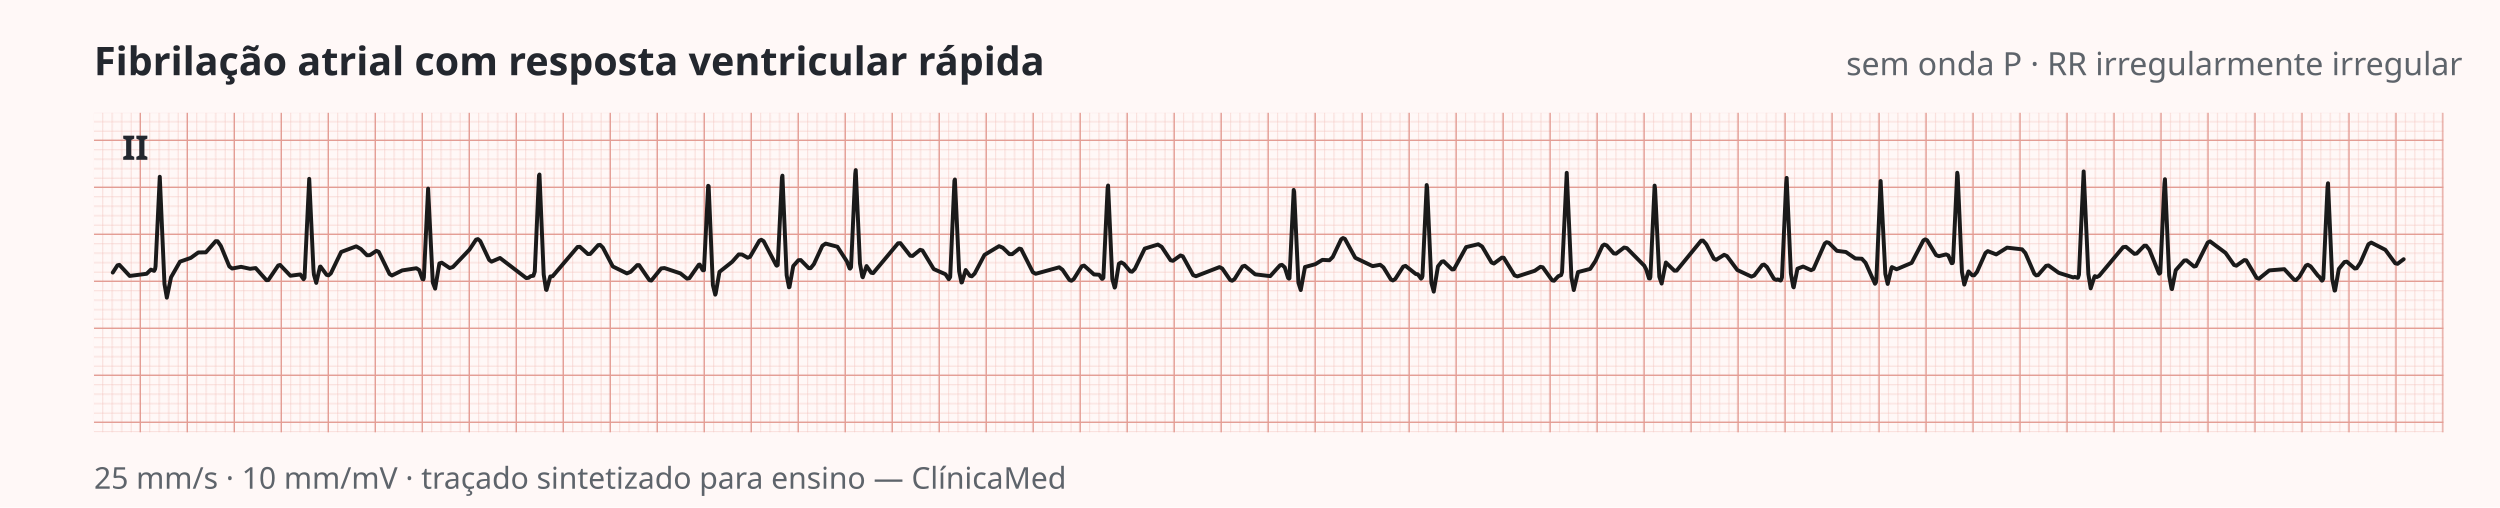
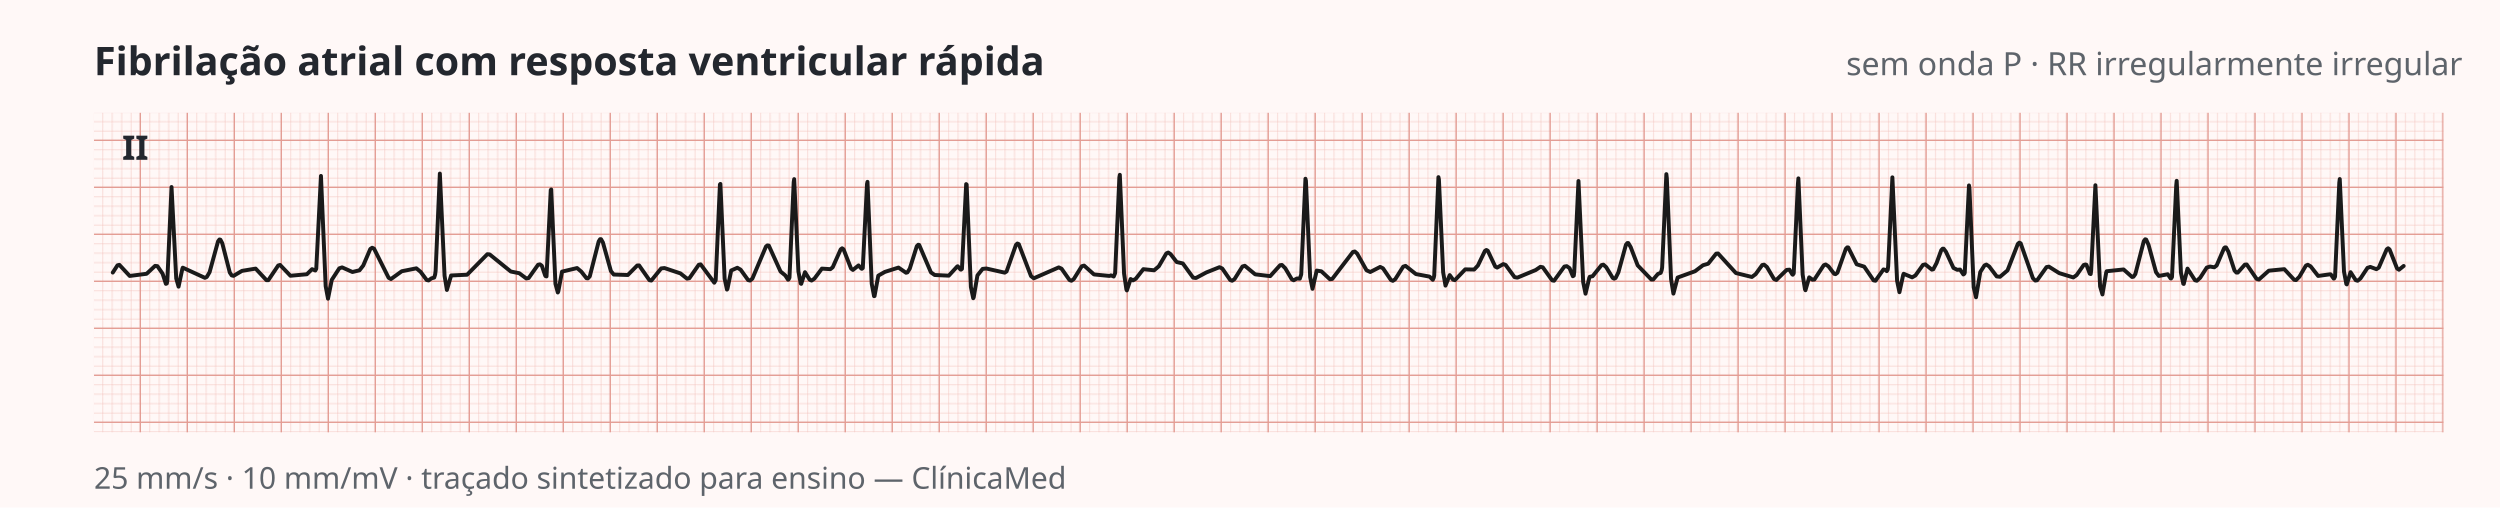
<svg xmlns="http://www.w3.org/2000/svg" viewBox="0 0 266 54" role="img" aria-label="Fibrilação atrial com resposta ventricular rápida">
  <defs>
    <pattern id="p1" width="1" height="1" patternUnits="userSpaceOnUse">
      <path d="M1 0V1M0 1H1" fill="none" stroke="#F3C9C3" stroke-width=".12" />
    </pattern>
    <pattern id="p5" width="5" height="5" patternUnits="userSpaceOnUse">
      <rect width="5" height="5" fill="url(#p1)" />
      <path d="M5 0V5M0 5H5" fill="none" stroke="#E39C93" stroke-width=".3" />
    </pattern>
  </defs>
  <rect width="266" height="54" fill="#FFF8F7" />
  <rect x="10.0" y="12.0" width="250.0" height="34" fill="url(#p5)" />
  <text x="10.0" y="8" font-family="Figtree,system-ui,sans-serif" font-size="4.2" font-weight="600" fill="#23272E">Fibrilação atrial com resposta ventricular rápida</text>
  <text x="262" y="8" text-anchor="end" font-family="Figtree,system-ui,sans-serif" font-size="3.4" fill="#5E646B">sem onda P · RR irregularmente irregular</text>
-   <path d="M12.00 29.00L12.50 28.23L12.70 28.18L13.80 29.36L15.60 29.13L16.05 28.69L16.40 28.82L16.50 28.63L16.55 28.33L17.00 18.81L17.50 30.22L17.75 31.67L18.20 29.50L19.15 27.84L20.30 27.44L21.10 26.86L21.90 26.85L22.95 25.66L23.15 25.67L23.50 26.17L24.40 28.35L24.70 28.57L25.65 28.39L26.60 28.60L27.20 28.52L28.35 29.81L28.55 29.80L29.60 28.25L29.80 28.19L30.90 29.34L31.95 29.20L32.30 29.71L32.40 29.56L32.90 19.03L33.35 28.64L33.40 29.22L33.65 30.10L34.05 28.38L34.10 28.36L34.75 29.24L34.95 29.30L35.20 29.09L36.30 26.81L37.90 26.21L38.40 26.50L39.05 27.16L39.35 27.15L40.05 26.69L40.30 26.80L41.45 29.16L41.70 29.31L42.80 28.77L44.30 28.54L44.60 28.73L44.95 29.70L45.05 29.72L45.10 29.51L45.55 20.07L46.05 30.06L46.30 30.71L46.75 28.03L47.00 27.95L47.85 28.52L48.20 28.40L49.95 26.56L50.65 25.50L50.85 25.44L51.10 25.65L52.05 27.66L52.30 27.84L53.20 27.45L56.00 29.59L56.25 29.55L56.45 29.39L56.75 29.34L56.90 28.90L57.35 18.66L57.40 18.57L57.85 29.22L58.10 30.82L58.15 30.85L58.55 29.42L58.80 29.39L61.45 26.28L61.70 26.26L62.55 27.03L62.80 27.02L63.65 26.08L63.85 26.05L64.15 26.35L65.20 28.35L66.70 29.09L67.10 28.92L67.80 28.21L68.00 28.21L69.10 29.81L69.30 29.85L70.35 28.56L70.70 28.52L72.40 29.09L73.10 29.65L73.35 29.60L74.35 28.17L74.45 28.15L74.75 28.72L74.80 28.76L74.90 28.75L75.35 19.77L75.40 19.81L75.85 30.33L76.10 31.35L76.15 31.23L76.55 28.93L77.90 27.86L78.60 27.07L78.95 27.08L79.55 27.42L79.80 27.33L80.80 25.61L81.00 25.51L81.25 25.66L82.60 28.24L82.65 28.27L82.75 28.20L83.20 18.89L83.25 18.69L83.70 29.29L83.95 30.57L84.00 30.54L84.40 28.31L84.95 27.69L85.20 27.67L86.05 28.53L86.25 28.53L86.60 28.10L87.50 26.15L87.85 25.92L89.10 26.25L90.10 27.80L90.40 28.56L90.45 28.58L90.55 28.44L91.00 18.48L91.05 18.10L91.50 28.03L91.75 29.44L91.80 29.50L92.20 28.31L92.70 29.02L92.90 29.06L95.55 25.89L95.80 25.87L96.85 27.21L97.10 27.23L97.90 26.58L98.15 26.65L99.35 28.63L100.60 29.18L100.95 29.71L101.10 29.48L101.55 19.23L101.60 19.10L102.05 28.87L102.30 30.06L102.35 30.04L102.75 28.73L103.20 29.35L103.40 29.40L103.70 29.11L104.75 27.12L106.30 26.19L106.70 26.36L107.40 27.04L107.70 27.04L108.45 26.45L108.65 26.50L109.90 28.97L110.20 29.13L112.70 28.44L113.05 28.70L113.80 29.80L114.00 29.87L114.25 29.69L115.10 28.33L115.35 28.26L116.40 29.20L116.95 29.23L117.25 29.67L117.30 29.67L117.40 29.55L117.85 20.01L117.90 19.74L118.35 29.70L118.60 30.60L118.65 30.51L119.05 28.06L119.30 27.92L119.60 28.09L120.25 28.87L120.45 28.91L120.75 28.61L121.80 26.45L123.20 26.02L123.60 26.26L124.55 27.69L124.80 27.75L125.60 27.18L125.85 27.27L126.95 29.27L127.25 29.39L129.75 28.42L130.05 28.57L130.90 29.80L131.10 29.87L131.35 29.70L132.20 28.35L132.45 28.28L133.55 29.19L135.15 29.38L136.20 28.22L136.40 28.18L136.70 28.45L137.05 29.57L137.15 29.65L137.20 29.60L137.65 20.21L137.70 20.42L138.15 30.09L138.40 30.86L138.85 28.41L139.95 28.11L140.70 27.65L141.45 27.69L141.80 27.35L142.70 25.46L142.90 25.33L143.10 25.42L144.20 27.43L146.05 28.32L146.85 28.17L147.20 28.45L148.00 29.75L148.20 29.84L148.45 29.69L149.30 28.37L149.55 28.29L150.65 29.16L150.85 29.18L151.20 29.65L151.30 29.54L151.35 29.37L151.80 19.69L151.85 20.01L152.30 30.10L152.55 31.03L153.00 28.34L153.40 27.84L153.60 27.80L154.50 28.67L154.70 28.65L156.00 26.29L157.30 25.98L157.70 26.23L158.70 27.93L158.95 28.04L159.80 27.41L160.00 27.43L161.15 29.30L161.45 29.41L163.30 28.81L163.90 28.39L164.15 28.44L165.15 29.83L165.35 29.87L165.80 29.39L166.10 29.27L166.20 28.96L166.70 18.39L167.20 29.51L167.45 30.86L167.90 28.95L169.20 28.61L169.75 27.78L170.50 26.15L170.70 26.02L170.95 26.11L171.70 26.96L171.95 26.99L172.80 26.34L173.10 26.40L174.95 28.27L175.15 28.66L175.45 29.62L175.55 29.63L175.60 29.48L176.05 19.75L176.10 20.10L176.55 29.44L176.80 30.17L177.25 27.93L178.15 28.80L178.40 28.79L181.00 25.61L181.20 25.60L181.55 25.99L182.35 27.52L182.60 27.64L183.45 27.11L183.75 27.25L184.85 28.73L186.35 29.43L186.65 29.31L187.50 28.20L187.70 28.15L188.00 28.41L188.75 29.67L189.00 29.78L189.15 29.73L189.45 29.85L189.50 29.80L189.60 29.51L190.05 19.51L190.10 18.93L190.55 29.10L190.80 30.52L190.85 30.57L191.25 28.59L191.85 28.36L192.70 28.75L192.95 28.63L194.15 25.92L194.35 25.77L194.60 25.84L195.45 26.69L196.40 26.81L197.40 27.50L198.10 27.53L198.50 27.97L199.50 30.19L199.60 30.04L199.65 29.66L200.10 19.26L200.60 29.15L200.85 30.21L201.25 28.52L201.30 28.42L201.80 28.65L203.40 27.97L204.65 25.58L204.85 25.47L205.05 25.57L206.00 27.14L206.30 27.26L207.05 27.07L207.30 27.18L207.65 28.00L207.75 27.99L207.80 27.88L208.25 18.38L208.30 18.68L208.75 28.94L209.00 30.28L209.45 28.88L209.85 29.29L210.05 29.29L210.35 28.94L211.25 26.92L211.50 26.72L212.40 27.07L213.55 26.35L215.15 26.53L215.50 26.93L216.45 29.12L216.65 29.30L216.85 29.27L217.70 28.29L217.95 28.24L219.05 29.03L220.60 29.52L220.75 29.46L221.05 29.56L221.10 29.54L221.20 29.23L221.70 18.24L222.20 29.16L222.45 30.68L222.85 29.44L222.90 29.38L223.10 29.48L223.35 29.35L225.90 26.30L226.20 26.26L227.10 27.01L227.35 26.97L228.15 26.14L228.35 26.14L228.70 26.58L229.70 29.06L229.75 29.12L229.85 29.03L230.30 19.53L230.35 19.07L230.80 29.34L231.05 30.73L231.10 30.76L231.50 28.75L232.40 27.72L232.65 27.70L233.45 28.36L233.65 28.31L234.90 25.81L235.15 25.68L236.80 26.91L237.70 28.19L237.95 28.27L238.80 27.67L239.00 27.70L240.10 29.56L240.35 29.66L241.45 28.77L243.05 28.64L244.10 29.77L244.30 29.80L244.65 29.45L245.35 28.26L245.55 28.17L245.85 28.34L246.65 29.36L246.75 29.42L247.05 29.86L247.10 29.84L247.20 29.65L247.65 19.86L247.70 19.50L248.15 29.70L248.40 30.92L248.45 30.90L248.85 28.62L249.45 27.88L249.70 27.84L250.55 28.57L250.75 28.54L251.15 27.94L252.00 25.99L252.30 25.81L253.80 26.58L254.85 28.01L255.10 28.07L255.75 27.58" fill="none" stroke="#1A1A1A" stroke-width="0.42" stroke-linejoin="round" stroke-linecap="round" />
+   <path d="M12.00 29.00L12.50 28.23L12.70 28.18L13.80 29.36L15.60 29.13L16.50 28.29L16.75 28.32L17.30 29.12L17.65 30.20L17.75 30.16L17.80 29.91L18.25 19.90L18.75 29.63L19.00 30.50L19.40 28.61L19.45 28.48L21.80 29.56L22.00 29.47L22.30 28.96L23.20 25.68L23.35 25.48L23.45 25.50L23.65 25.88L24.45 29.00L24.65 29.30L24.85 29.35L25.75 28.82L27.20 28.58L28.35 29.81L28.55 29.81L29.60 28.25L29.80 28.19L30.90 29.34L32.65 29.18L33.20 28.64L33.55 28.78L33.65 28.60L34.15 18.72L34.65 30.44L34.90 31.78L35.30 29.78L36.10 28.55L36.40 28.45L37.50 28.94L38.25 28.76L38.65 28.25L39.40 26.49L39.60 26.36L39.80 26.46L41.35 29.56L41.60 29.69L42.75 28.86L44.30 28.55L44.75 28.92L45.40 29.79L45.60 29.84L45.90 29.62L46.20 29.53L46.30 29.20L46.35 28.81L46.80 18.47L47.30 29.34L47.55 30.85L48.00 29.31L49.70 29.23L51.85 27.05L52.10 27.07L54.35 28.89L55.25 29.07L56.00 29.63L56.25 29.58L57.25 28.17L57.45 28.13L57.65 28.27L58.00 29.30L58.05 29.38L58.15 29.41L58.60 20.22L58.65 20.16L59.10 30.20L59.35 31.12L59.40 31.02L59.80 28.90L61.40 28.52L61.85 28.90L62.40 29.60L62.55 29.62L62.75 29.41L63.70 25.69L63.85 25.45L63.95 25.45L64.15 25.80L65.00 28.84L65.30 29.21L66.80 29.26L67.80 28.25L68.00 28.24L69.10 29.81L69.30 29.85L70.35 28.56L70.70 28.52L72.40 29.09L73.10 29.65L73.35 29.60L74.35 28.17L74.55 28.13L76.00 30.08L76.15 29.81L76.60 19.63L76.65 19.57L77.10 29.65L77.35 30.81L77.40 30.74L77.80 28.78L78.45 28.49L78.80 28.69L79.60 29.80L79.80 29.85L80.05 29.65L81.50 26.23L81.65 26.11L81.80 26.13L83.05 28.89L83.55 29.30L83.85 29.76L83.90 29.74L84.00 29.54L84.45 19.38L84.50 19.06L84.95 28.88L85.20 30.17L85.25 30.20L85.65 28.96L86.15 29.76L86.35 29.85L86.65 29.65L87.45 28.58L88.35 28.64L88.60 28.44L89.45 26.53L89.60 26.42L89.75 26.52L90.55 28.57L90.75 28.72L91.35 28.24L91.65 28.58L91.70 28.60L91.80 28.52L92.25 19.58L92.30 19.35L92.75 30.18L93.00 31.51L93.05 31.50L93.45 29.33L94.15 28.93L95.60 28.47L96.40 29.02L96.55 28.98L96.80 28.58L97.55 26.19L97.70 26.04L97.80 26.06L99.05 28.98L99.45 29.26L100.95 29.33L101.85 28.35L101.90 28.33L102.20 28.68L102.25 28.69L102.35 28.61L102.80 19.59L102.85 19.64L103.30 30.53L103.55 31.73L103.60 31.65L104.00 29.30L104.55 28.61L104.95 28.57L106.90 29.01L107.10 28.88L108.10 26.05L108.25 25.91L108.40 25.98L109.70 29.38L110.00 29.61L112.65 28.45L112.95 28.59L113.80 29.80L114.00 29.87L114.25 29.69L115.10 28.33L115.35 28.26L116.40 29.20L118.05 29.36L118.20 29.30L118.50 29.42L118.65 29.06L119.10 18.89L119.15 18.60L119.60 29.11L119.85 30.81L119.90 30.90L120.30 29.69L120.55 29.83L120.85 29.66L121.65 28.64L122.80 28.76L123.30 28.33L124.10 26.96L124.30 26.87L124.55 27.04L125.20 27.88L125.85 28.03L126.95 29.54L127.25 29.58L128.35 28.99L129.75 28.43L130.05 28.57L130.90 29.80L131.10 29.87L131.35 29.70L132.20 28.35L132.45 28.28L133.55 29.19L135.15 29.38L136.20 28.22L136.40 28.19L136.75 28.54L137.45 29.72L137.65 29.82L138.00 29.63L138.30 29.65L138.45 29.20L138.90 19.02L138.95 19.23L139.40 29.48L139.65 30.73L140.10 28.79L140.60 28.87L141.50 29.71L141.75 29.68L143.95 26.81L144.15 26.76L144.40 26.98L145.40 28.76L145.80 28.94L146.85 28.40L147.15 28.55L148.00 29.80L148.20 29.88L148.45 29.71L149.30 28.37L149.55 28.29L150.65 29.16L152.10 29.43L152.45 29.77L152.55 29.55L152.60 29.32L153.05 18.85L153.10 19.09L153.55 28.97L153.80 30.39L154.25 29.27L154.60 29.75L154.80 29.81L155.90 28.66L156.85 28.68L157.25 28.25L158.00 26.69L158.15 26.60L158.30 26.68L159.10 28.37L159.30 28.47L159.95 28.10L160.20 28.19L161.15 29.49L161.45 29.54L163.40 28.73L163.90 28.39L164.15 28.44L165.15 29.83L165.35 29.87L166.45 28.36L166.70 28.32L167.00 28.53L167.35 29.39L167.45 29.33L167.50 28.92L167.95 19.26L168.45 30.02L168.70 31.25L169.10 29.56L169.15 29.45L169.45 29.39L170.40 28.21L170.60 28.16L170.90 28.43L171.60 29.58L171.75 29.65L171.90 29.58L172.20 28.97L173.00 26.04L173.15 25.86L173.25 25.86L173.50 26.28L174.25 28.24L175.70 29.74L175.90 29.74L176.40 29.15L176.70 29.03L176.80 28.75L176.85 28.47L177.30 18.53L177.35 18.96L177.80 29.69L178.05 31.24L178.50 29.53L180.35 28.86L181.20 28.22L181.75 28.06L182.60 26.99L182.80 26.97L184.70 29.05L186.40 29.47L186.80 29.17L187.50 28.20L187.70 28.16L188.00 28.41L188.75 29.68L189.00 29.79L190.10 28.72L190.40 28.69L190.70 29.20L190.75 29.23L190.85 29.10L191.30 19.54L191.35 18.98L191.80 29.21L192.05 30.78L192.10 30.88L192.50 29.51L192.85 29.76L193.05 29.74L194.05 28.22L194.25 28.14L194.55 28.34L195.15 29.13L195.30 29.17L195.50 29.02L196.40 26.47L196.55 26.32L196.65 26.33L197.55 28.12L198.35 28.37L199.35 29.83L199.55 29.87L200.40 28.67L200.60 28.71L200.75 28.85L200.85 28.70L200.90 28.34L201.35 18.87L201.85 29.88L202.10 31.09L202.50 29.25L202.55 29.13L203.45 29.51L203.80 29.31L204.60 28.19L204.85 28.13L205.55 28.69L205.70 28.65L206.05 27.99L206.55 26.62L206.70 26.46L206.80 26.46L207.05 26.79L207.85 28.51L208.25 28.71L208.55 28.68L208.90 29.20L209.00 29.14L209.05 29.02L209.50 19.73L209.55 20.07L210.00 30.57L210.25 31.63L210.70 28.95L211.15 28.24L211.35 28.15L211.65 28.35L212.45 29.41L212.80 29.45L213.60 28.77L214.70 25.95L214.85 25.82L215.00 25.89L216.30 29.60L216.55 29.85L216.75 29.82L217.75 28.42L218.00 28.37L219.10 29.06L220.60 29.52L220.95 29.27L221.70 28.20L221.90 28.14L222.00 28.18L222.35 29.12L222.45 29.16L222.50 28.78L222.95 19.71L223.45 30.48L223.70 31.33L224.10 29.00L224.15 28.86L225.95 28.67L226.85 29.47L227.00 29.44L227.20 29.16L228.10 25.66L228.25 25.46L228.35 25.49L228.60 26.04L229.40 28.96L229.70 29.36L230.65 29.18L230.95 29.62L231.00 29.63L231.10 29.48L231.55 19.74L231.60 19.24L232.05 29.00L232.30 30.19L232.35 30.21L232.75 28.58L233.55 29.82L233.75 29.87L234.10 29.55L234.80 28.47L235.15 28.36L235.60 28.44L235.85 28.25L236.65 26.39L236.75 26.32L236.85 26.33L237.10 26.78L237.75 28.78L237.95 29.00L238.10 29.00L238.85 28.16L239.05 28.14L240.10 29.67L240.35 29.74L241.40 28.80L243.05 28.64L244.10 29.77L244.30 29.80L244.65 29.45L245.35 28.26L245.55 28.17L245.85 28.34L246.65 29.36L247.95 29.18L248.00 29.20L248.30 29.64L248.35 29.63L248.45 29.44L248.90 19.45L248.95 19.05L249.40 28.89L249.65 30.22L249.70 30.26L250.10 28.96L250.65 29.81L250.85 29.87L251.15 29.63L251.90 28.50L252.20 28.40L252.85 28.64L253.10 28.48L253.95 26.52L254.10 26.42L254.25 26.54L255.05 28.57L255.25 28.70L255.75 28.30" fill="none" stroke="#1A1A1A" stroke-width="0.42" stroke-linejoin="round" stroke-linecap="round" />
  <text x="13" y="17" font-family="Figtree,system-ui,sans-serif" font-size="3.6" font-weight="600" fill="#23272E">II</text>
  <text x="10.0" y="52" font-family="Figtree,system-ui,sans-serif" font-size="3.2" fill="#5E646B">25 mm/s · 10 mm/mV · traçado sintetizado para ensino — ClínicaMed</text>
</svg>
